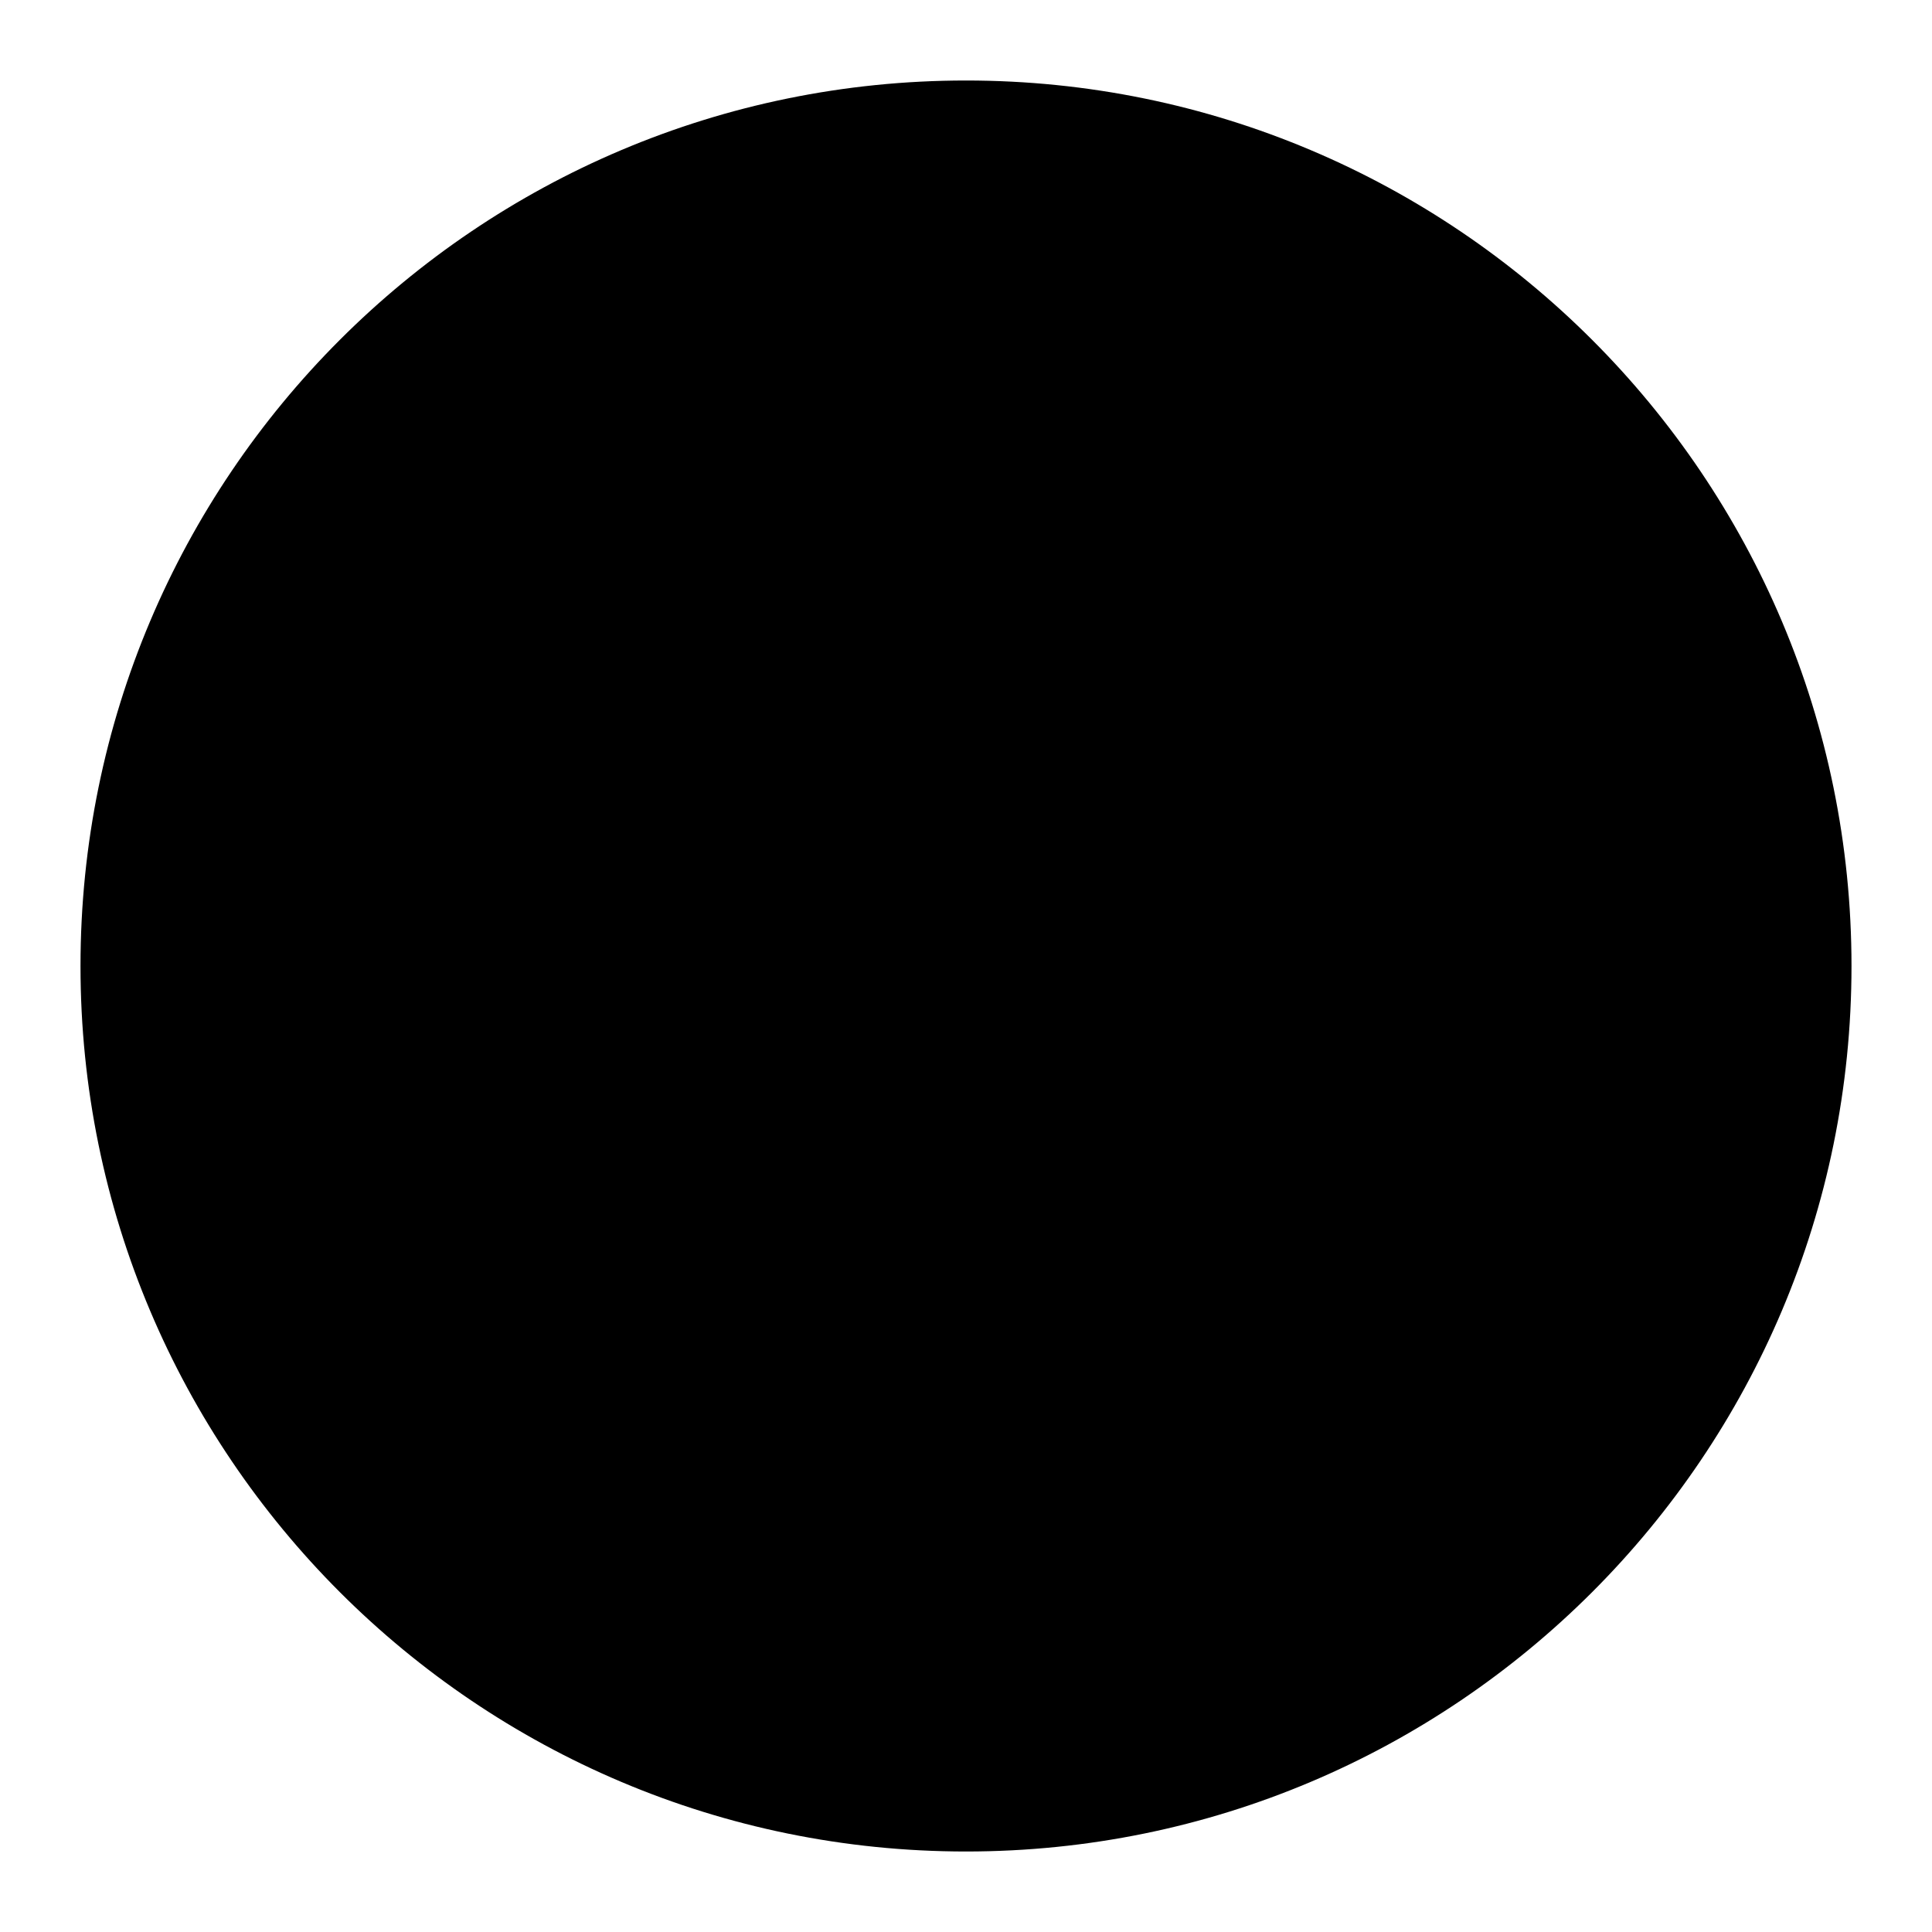
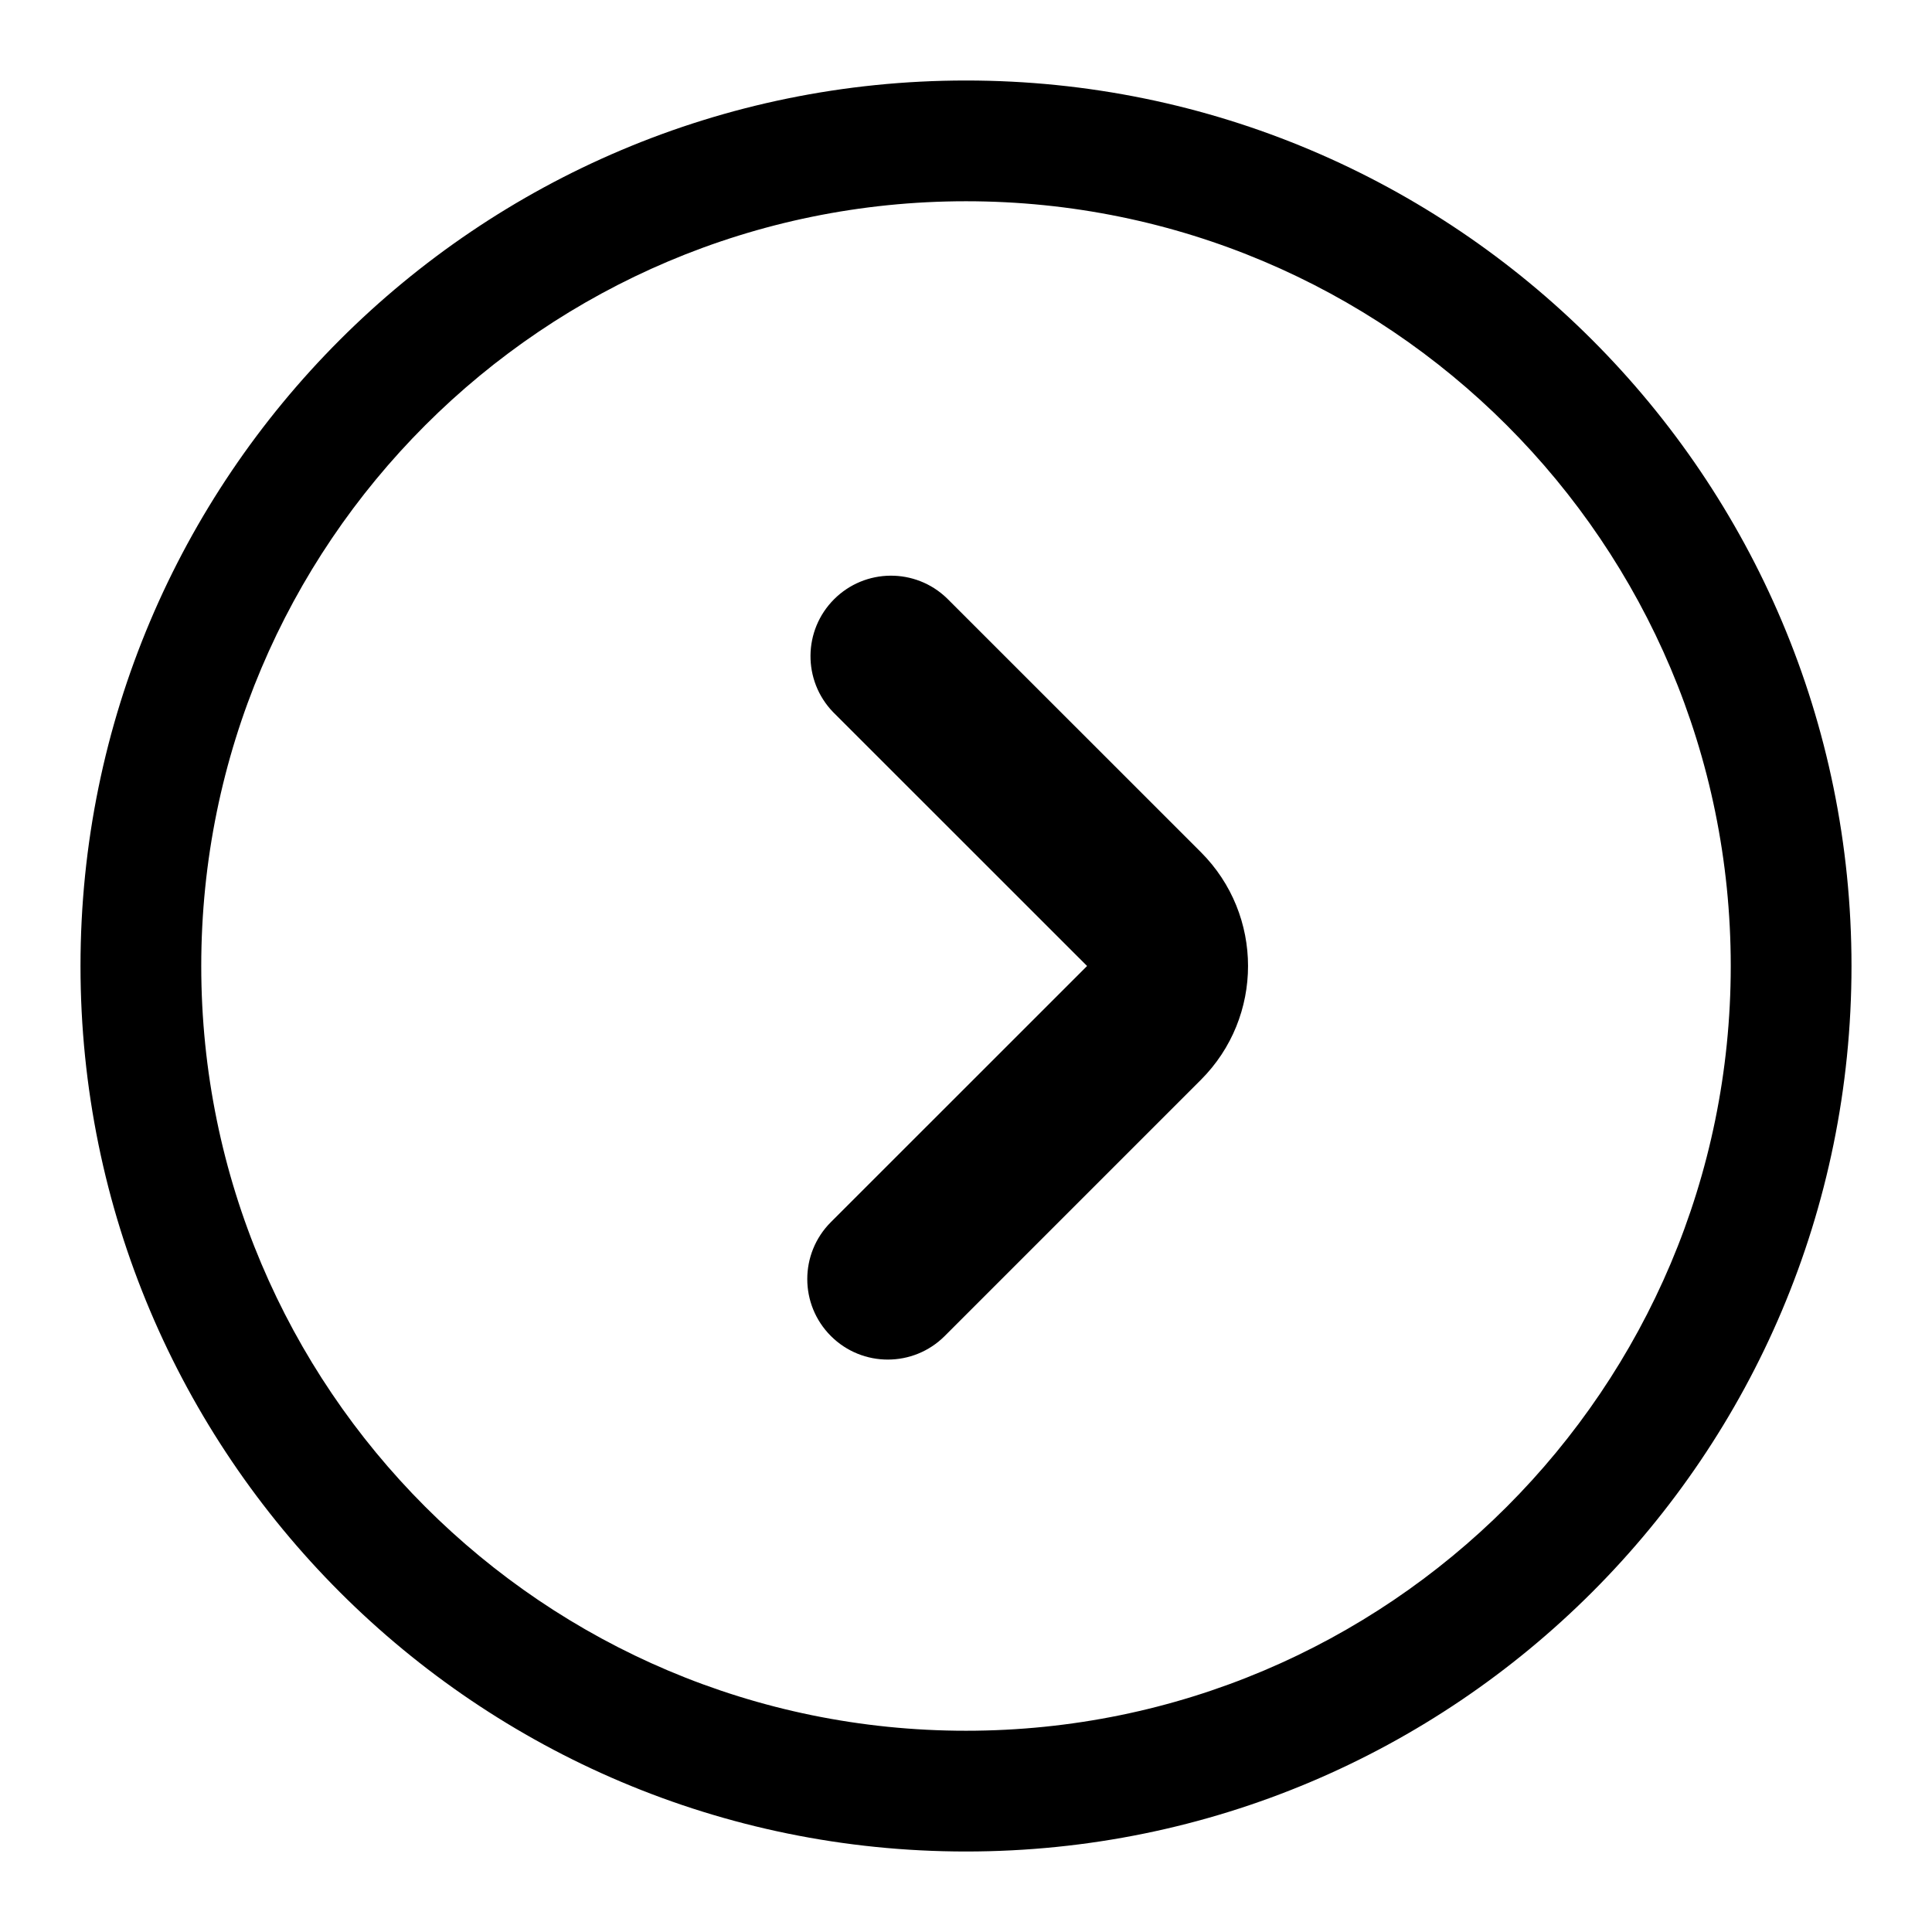
<svg xmlns="http://www.w3.org/2000/svg" viewBox="0 0 24 24" width="24" height="24">
-   <path d="M1 12a11 11 0 1 0 22 0a11 11 0 1 0 -22 0ZM2.5 12a9.5 9.5 0 1 0 19 0a9.5 9.5 0 1 0 -19 0ZM10.321 15.182L13.504 12L10.349 8.846A1 1 0 0 1 11.763 7.432L14.918 10.586A2 2 0 0 1 14.918 13.414L11.736 16.596A1 1 0 0 1 10.321 15.182Z" />
+   <path d="M1 12a11 11 0 1 0 22 0a11 11 0 1 0 -22 0ZM2.5 12a9.5 9.5 0 1 1 19 0a9.5 9.5 0 1 1 -19 0ZM10.321 15.182L13.504 12L10.349 8.846A1 1 0 0 1 11.763 7.432L14.918 10.586A2 2 0 0 1 14.918 13.414L11.736 16.596A1 1 0 0 1 10.321 15.182Z" />
</svg>
